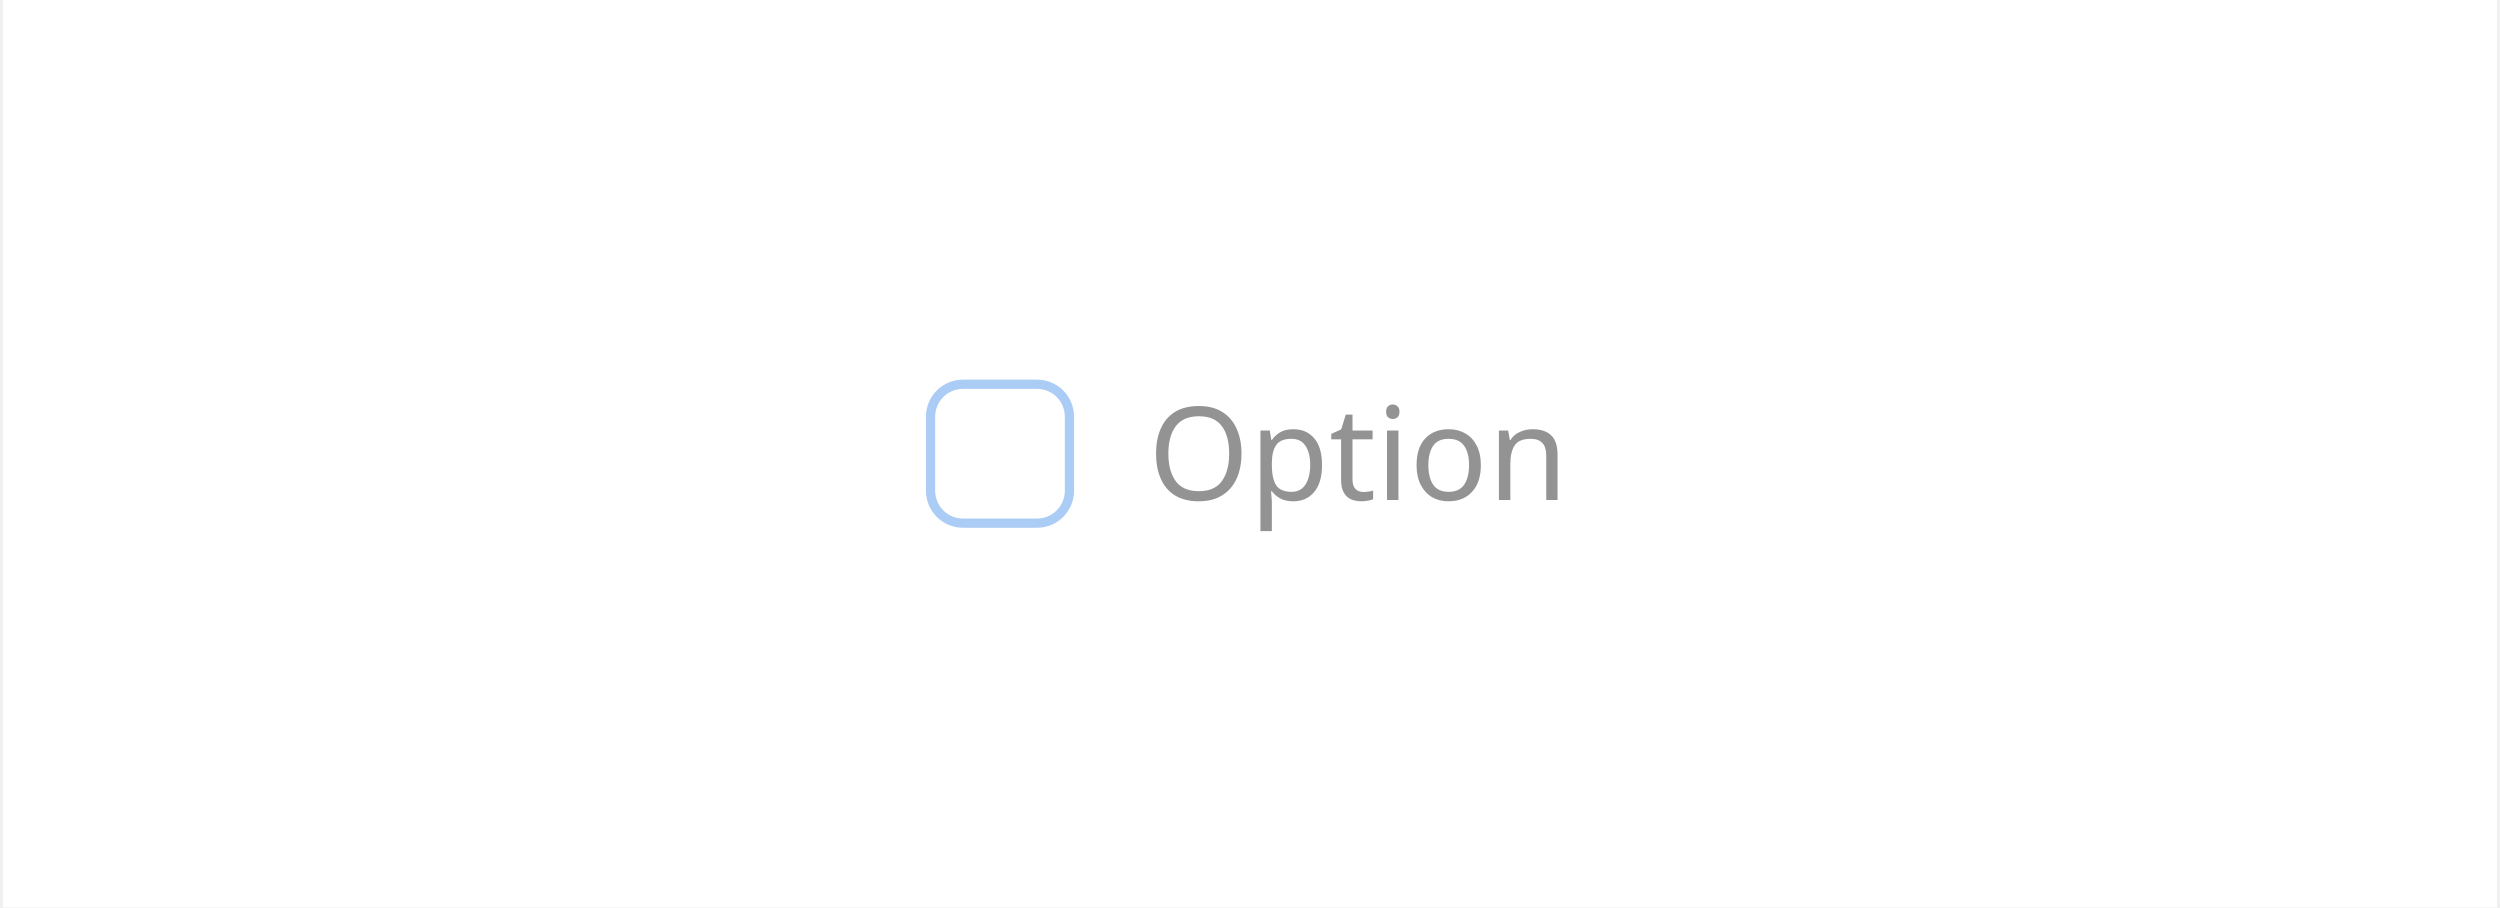
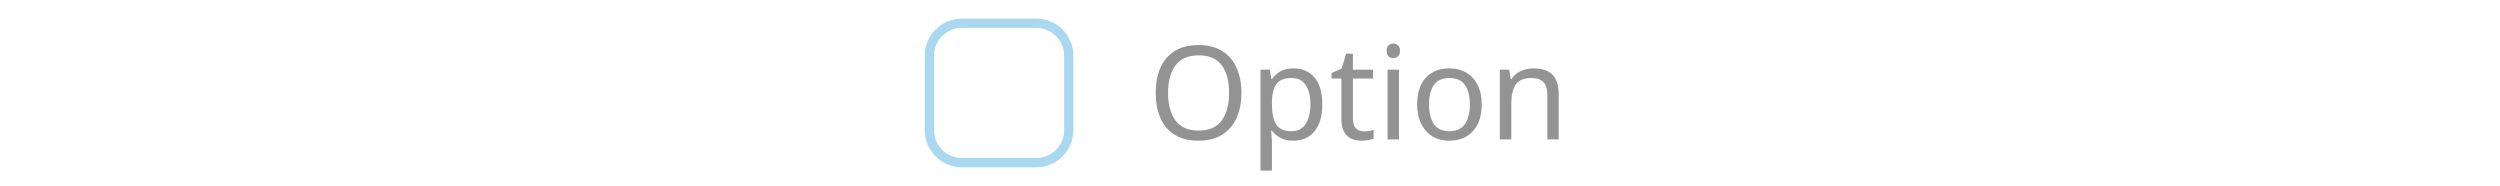
- <svg xmlns="http://www.w3.org/2000/svg" width="270" height="98" viewBox="0 0 270 98" fill="none">
-   <rect width="269.333" height="98" transform="translate(0.333252)" fill="white" />
-   <rect x="100" y="41" width="16" height="16" rx="4" fill="white" />
-   <rect x="100.5" y="41.5" width="15" height="15" rx="3.5" stroke="#ABCCF5" />
-   <path d="M134.08 48.988C134.08 50.024 133.903 50.929 133.548 51.704C133.203 52.469 132.685 53.067 131.994 53.496C131.313 53.925 130.473 54.14 129.474 54.14C128.438 54.14 127.575 53.925 126.884 53.496C126.203 53.067 125.694 52.465 125.358 51.69C125.022 50.915 124.854 50.01 124.854 48.974C124.854 47.957 125.022 47.065 125.358 46.3C125.694 45.525 126.203 44.923 126.884 44.494C127.575 44.065 128.443 43.85 129.488 43.85C130.487 43.85 131.327 44.065 132.008 44.494C132.689 44.914 133.203 45.511 133.548 46.286C133.903 47.051 134.08 47.952 134.08 48.988ZM126.184 48.988C126.184 50.248 126.45 51.242 126.982 51.97C127.514 52.689 128.345 53.048 129.474 53.048C130.603 53.048 131.429 52.689 131.952 51.97C132.484 51.242 132.75 50.248 132.75 48.988C132.75 47.728 132.489 46.743 131.966 46.034C131.443 45.315 130.617 44.956 129.488 44.956C128.349 44.956 127.514 45.315 126.982 46.034C126.45 46.743 126.184 47.728 126.184 48.988ZM139.698 46.356C140.622 46.356 141.364 46.678 141.924 47.322C142.493 47.966 142.778 48.937 142.778 50.234C142.778 51.513 142.493 52.483 141.924 53.146C141.364 53.809 140.617 54.14 139.684 54.14C139.105 54.14 138.624 54.033 138.242 53.818C137.868 53.603 137.574 53.347 137.36 53.048H137.276C137.285 53.207 137.299 53.407 137.318 53.65C137.346 53.893 137.36 54.103 137.36 54.28V57.36H136.128V46.496H137.136L137.304 47.518H137.36C137.584 47.191 137.878 46.916 138.242 46.692C138.606 46.468 139.091 46.356 139.698 46.356ZM139.474 47.392C138.708 47.392 138.167 47.607 137.85 48.036C137.532 48.465 137.369 49.119 137.36 49.996V50.234C137.36 51.158 137.509 51.872 137.808 52.376C138.116 52.871 138.68 53.118 139.502 53.118C139.95 53.118 140.323 52.997 140.622 52.754C140.92 52.502 141.14 52.157 141.28 51.718C141.429 51.279 141.504 50.78 141.504 50.22C141.504 49.361 141.336 48.675 141 48.162C140.673 47.649 140.164 47.392 139.474 47.392ZM147.247 53.132C147.433 53.132 147.625 53.118 147.821 53.09C148.017 53.062 148.175 53.025 148.297 52.978V53.916C148.166 53.981 147.979 54.033 147.737 54.07C147.494 54.117 147.261 54.14 147.037 54.14C146.645 54.14 146.281 54.075 145.945 53.944C145.618 53.804 145.352 53.566 145.147 53.23C144.941 52.894 144.839 52.423 144.839 51.816V47.448H143.775V46.86L144.853 46.37L145.343 44.774H146.071V46.496H148.241V47.448H146.071V51.788C146.071 52.245 146.178 52.586 146.393 52.81C146.617 53.025 146.901 53.132 147.247 53.132ZM150.429 43.682C150.616 43.682 150.779 43.747 150.919 43.878C151.069 43.999 151.143 44.195 151.143 44.466C151.143 44.737 151.069 44.937 150.919 45.068C150.779 45.189 150.616 45.25 150.429 45.25C150.224 45.25 150.051 45.189 149.911 45.068C149.771 44.937 149.701 44.737 149.701 44.466C149.701 44.195 149.771 43.999 149.911 43.878C150.051 43.747 150.224 43.682 150.429 43.682ZM151.031 46.496V54H149.799V46.496H151.031ZM159.933 50.234C159.933 51.475 159.615 52.437 158.981 53.118C158.355 53.799 157.506 54.14 156.433 54.14C155.77 54.14 155.177 53.991 154.655 53.692C154.141 53.384 153.735 52.941 153.437 52.362C153.138 51.774 152.989 51.065 152.989 50.234C152.989 48.993 153.297 48.036 153.913 47.364C154.538 46.692 155.392 46.356 156.475 46.356C157.147 46.356 157.744 46.51 158.267 46.818C158.789 47.117 159.195 47.555 159.485 48.134C159.783 48.703 159.933 49.403 159.933 50.234ZM154.263 50.234C154.263 51.121 154.435 51.825 154.781 52.348C155.135 52.861 155.695 53.118 156.461 53.118C157.217 53.118 157.772 52.861 158.127 52.348C158.481 51.825 158.659 51.121 158.659 50.234C158.659 49.347 158.481 48.652 158.127 48.148C157.772 47.644 157.212 47.392 156.447 47.392C155.681 47.392 155.126 47.644 154.781 48.148C154.435 48.652 154.263 49.347 154.263 50.234ZM165.497 46.356C166.393 46.356 167.07 46.575 167.527 47.014C167.985 47.453 168.213 48.153 168.213 49.114V54H166.995V49.198C166.995 47.994 166.435 47.392 165.315 47.392C164.485 47.392 163.911 47.625 163.593 48.092C163.276 48.559 163.117 49.231 163.117 50.108V54H161.885V46.496H162.879L163.061 47.518H163.131C163.374 47.126 163.71 46.837 164.139 46.65C164.569 46.454 165.021 46.356 165.497 46.356Z" fill="#939393" />
+ <svg xmlns="http://www.w3.org/2000/svg" width="269" height="20" viewBox="0 0 269 20" fill="none">
+   <rect width="269" height="20" fill="white" />
+   <rect x="99.5" y="2" width="16" height="16" rx="4" fill="white" />
+   <rect x="100" y="2.5" width="15" height="15" rx="3.5" stroke="#ABD8F1" />
+   <path d="M133.58 9.988C133.58 11.024 133.403 11.929 133.048 12.704C132.703 13.469 132.185 14.067 131.494 14.496C130.813 14.925 129.973 15.14 128.974 15.14C127.938 15.14 127.075 14.925 126.384 14.496C125.703 14.067 125.194 13.465 124.858 12.69C124.522 11.915 124.354 11.01 124.354 9.974C124.354 8.957 124.522 8.065 124.858 7.3C125.194 6.525 125.703 5.923 126.384 5.494C127.075 5.065 127.943 4.85 128.988 4.85C129.987 4.85 130.827 5.065 131.508 5.494C132.189 5.914 132.703 6.511 133.048 7.286C133.403 8.051 133.58 8.952 133.58 9.988ZM125.684 9.988C125.684 11.248 125.95 12.242 126.482 12.97C127.014 13.689 127.845 14.048 128.974 14.048C130.103 14.048 130.929 13.689 131.452 12.97C131.984 12.242 132.25 11.248 132.25 9.988C132.25 8.728 131.989 7.743 131.466 7.034C130.943 6.315 130.117 5.956 128.988 5.956C127.849 5.956 127.014 6.315 126.482 7.034C125.95 7.743 125.684 8.728 125.684 9.988ZM139.198 7.356C140.122 7.356 140.864 7.678 141.424 8.322C141.993 8.966 142.278 9.937 142.278 11.234C142.278 12.513 141.993 13.483 141.424 14.146C140.864 14.809 140.117 15.14 139.184 15.14C138.605 15.14 138.124 15.033 137.742 14.818C137.368 14.603 137.074 14.347 136.86 14.048H136.776C136.785 14.207 136.799 14.407 136.818 14.65C136.846 14.893 136.86 15.103 136.86 15.28V18.36H135.628V7.496H136.636L136.804 8.518H136.86C137.084 8.191 137.378 7.916 137.742 7.692C138.106 7.468 138.591 7.356 139.198 7.356ZM138.974 8.392C138.208 8.392 137.667 8.607 137.35 9.036C137.032 9.465 136.869 10.119 136.86 10.996V11.234C136.86 12.158 137.009 12.872 137.308 13.376C137.616 13.871 138.18 14.118 139.002 14.118C139.45 14.118 139.823 13.997 140.122 13.754C140.42 13.502 140.64 13.157 140.78 12.718C140.929 12.279 141.004 11.78 141.004 11.22C141.004 10.361 140.836 9.675 140.5 9.162C140.173 8.649 139.664 8.392 138.974 8.392ZM146.747 14.132C146.933 14.132 147.125 14.118 147.321 14.09C147.517 14.062 147.675 14.025 147.797 13.978V14.916C147.666 14.981 147.479 15.033 147.237 15.07C146.994 15.117 146.761 15.14 146.537 15.14C146.145 15.14 145.781 15.075 145.445 14.944C145.118 14.804 144.852 14.566 144.647 14.23C144.441 13.894 144.339 13.423 144.339 12.816V8.448H143.275V7.86L144.353 7.37L144.843 5.774H145.571V7.496H147.741V8.448H145.571V12.788C145.571 13.245 145.678 13.586 145.893 13.81C146.117 14.025 146.401 14.132 146.747 14.132ZM149.929 4.682C150.116 4.682 150.279 4.747 150.419 4.878C150.569 4.999 150.643 5.195 150.643 5.466C150.643 5.737 150.569 5.937 150.419 6.068C150.279 6.189 150.116 6.25 149.929 6.25C149.724 6.25 149.551 6.189 149.411 6.068C149.271 5.937 149.201 5.737 149.201 5.466C149.201 5.195 149.271 4.999 149.411 4.878C149.551 4.747 149.724 4.682 149.929 4.682ZM150.531 7.496V15H149.299V7.496H150.531ZM159.433 11.234C159.433 12.475 159.115 13.437 158.481 14.118C157.855 14.799 157.006 15.14 155.933 15.14C155.27 15.14 154.677 14.991 154.155 14.692C153.641 14.384 153.235 13.941 152.937 13.362C152.638 12.774 152.489 12.065 152.489 11.234C152.489 9.993 152.797 9.036 153.413 8.364C154.038 7.692 154.892 7.356 155.975 7.356C156.647 7.356 157.244 7.51 157.767 7.818C158.289 8.117 158.695 8.555 158.985 9.134C159.283 9.703 159.433 10.403 159.433 11.234ZM153.763 11.234C153.763 12.121 153.935 12.825 154.281 13.348C154.635 13.861 155.195 14.118 155.961 14.118C156.717 14.118 157.272 13.861 157.627 13.348C157.981 12.825 158.159 12.121 158.159 11.234C158.159 10.347 157.981 9.652 157.627 9.148C157.272 8.644 156.712 8.392 155.947 8.392C155.181 8.392 154.626 8.644 154.281 9.148C153.935 9.652 153.763 10.347 153.763 11.234ZM164.997 7.356C165.893 7.356 166.57 7.575 167.027 8.014C167.485 8.453 167.713 9.153 167.713 10.114V15H166.495V10.198C166.495 8.994 165.935 8.392 164.815 8.392C163.985 8.392 163.411 8.625 163.093 9.092C162.776 9.559 162.617 10.231 162.617 11.108V15H161.385V7.496H162.379L162.561 8.518H162.631C162.874 8.126 163.21 7.837 163.639 7.65C164.069 7.454 164.521 7.356 164.997 7.356Z" fill="#939393" />
</svg>
